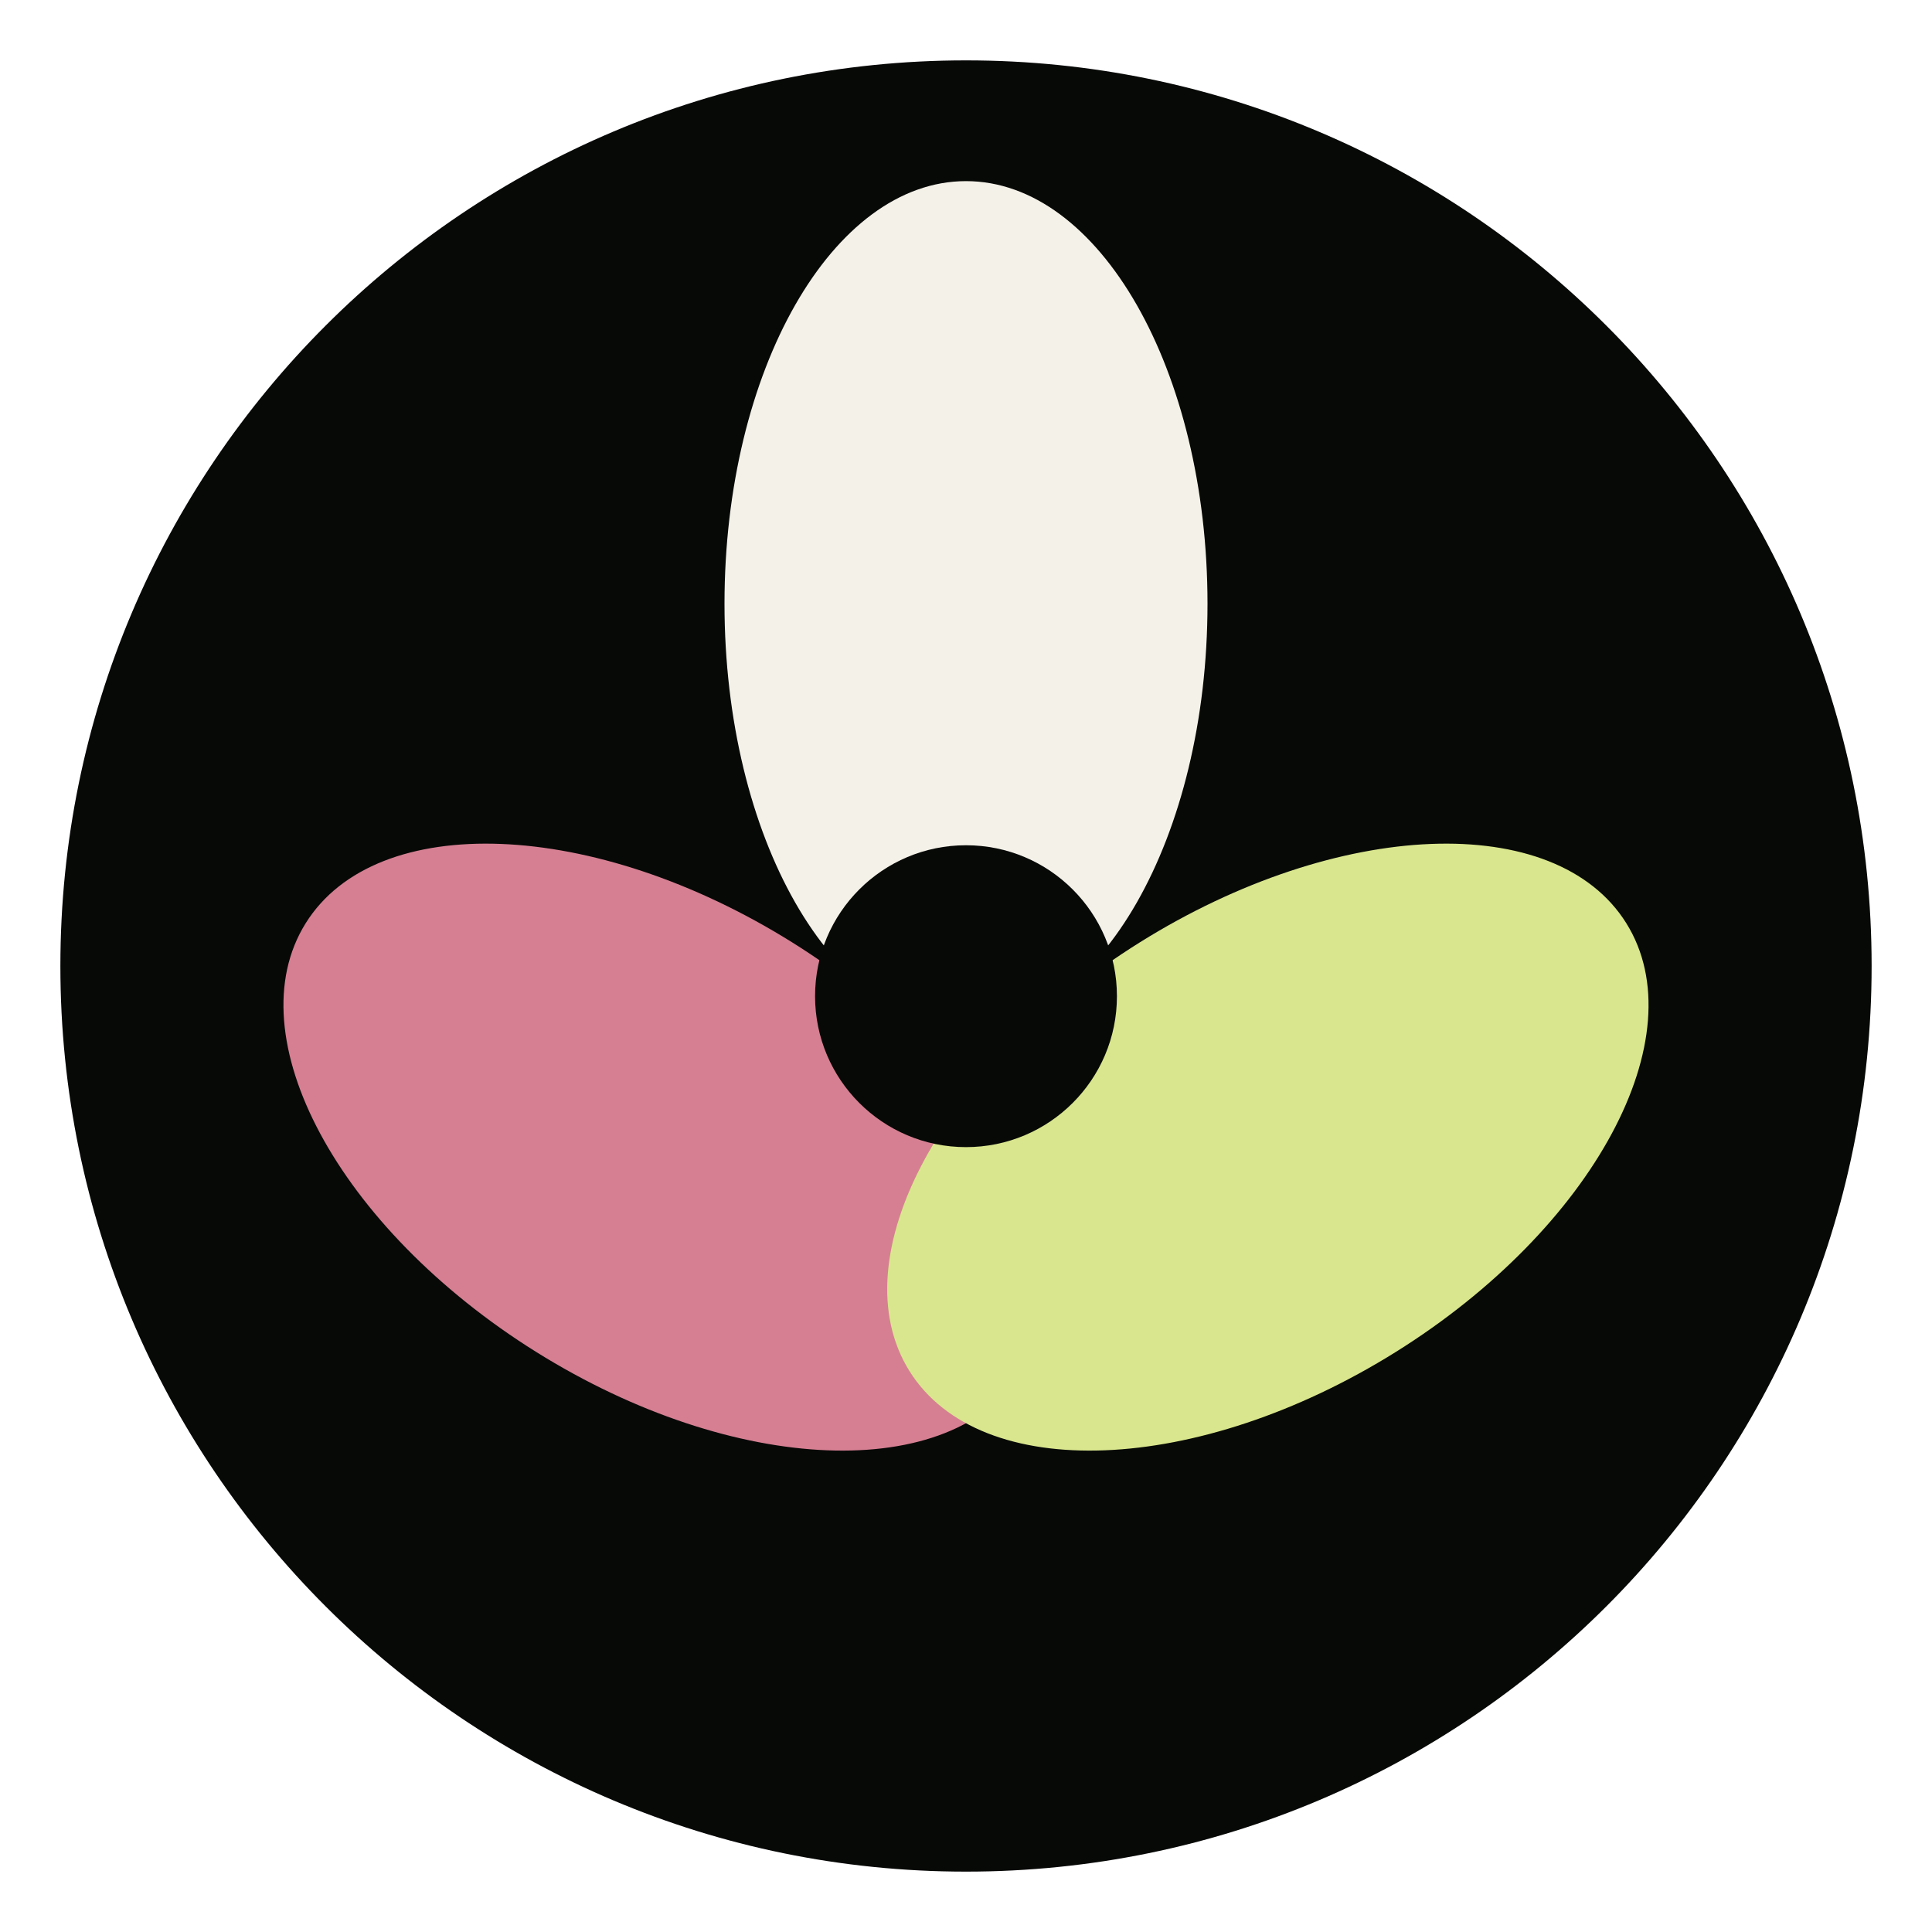
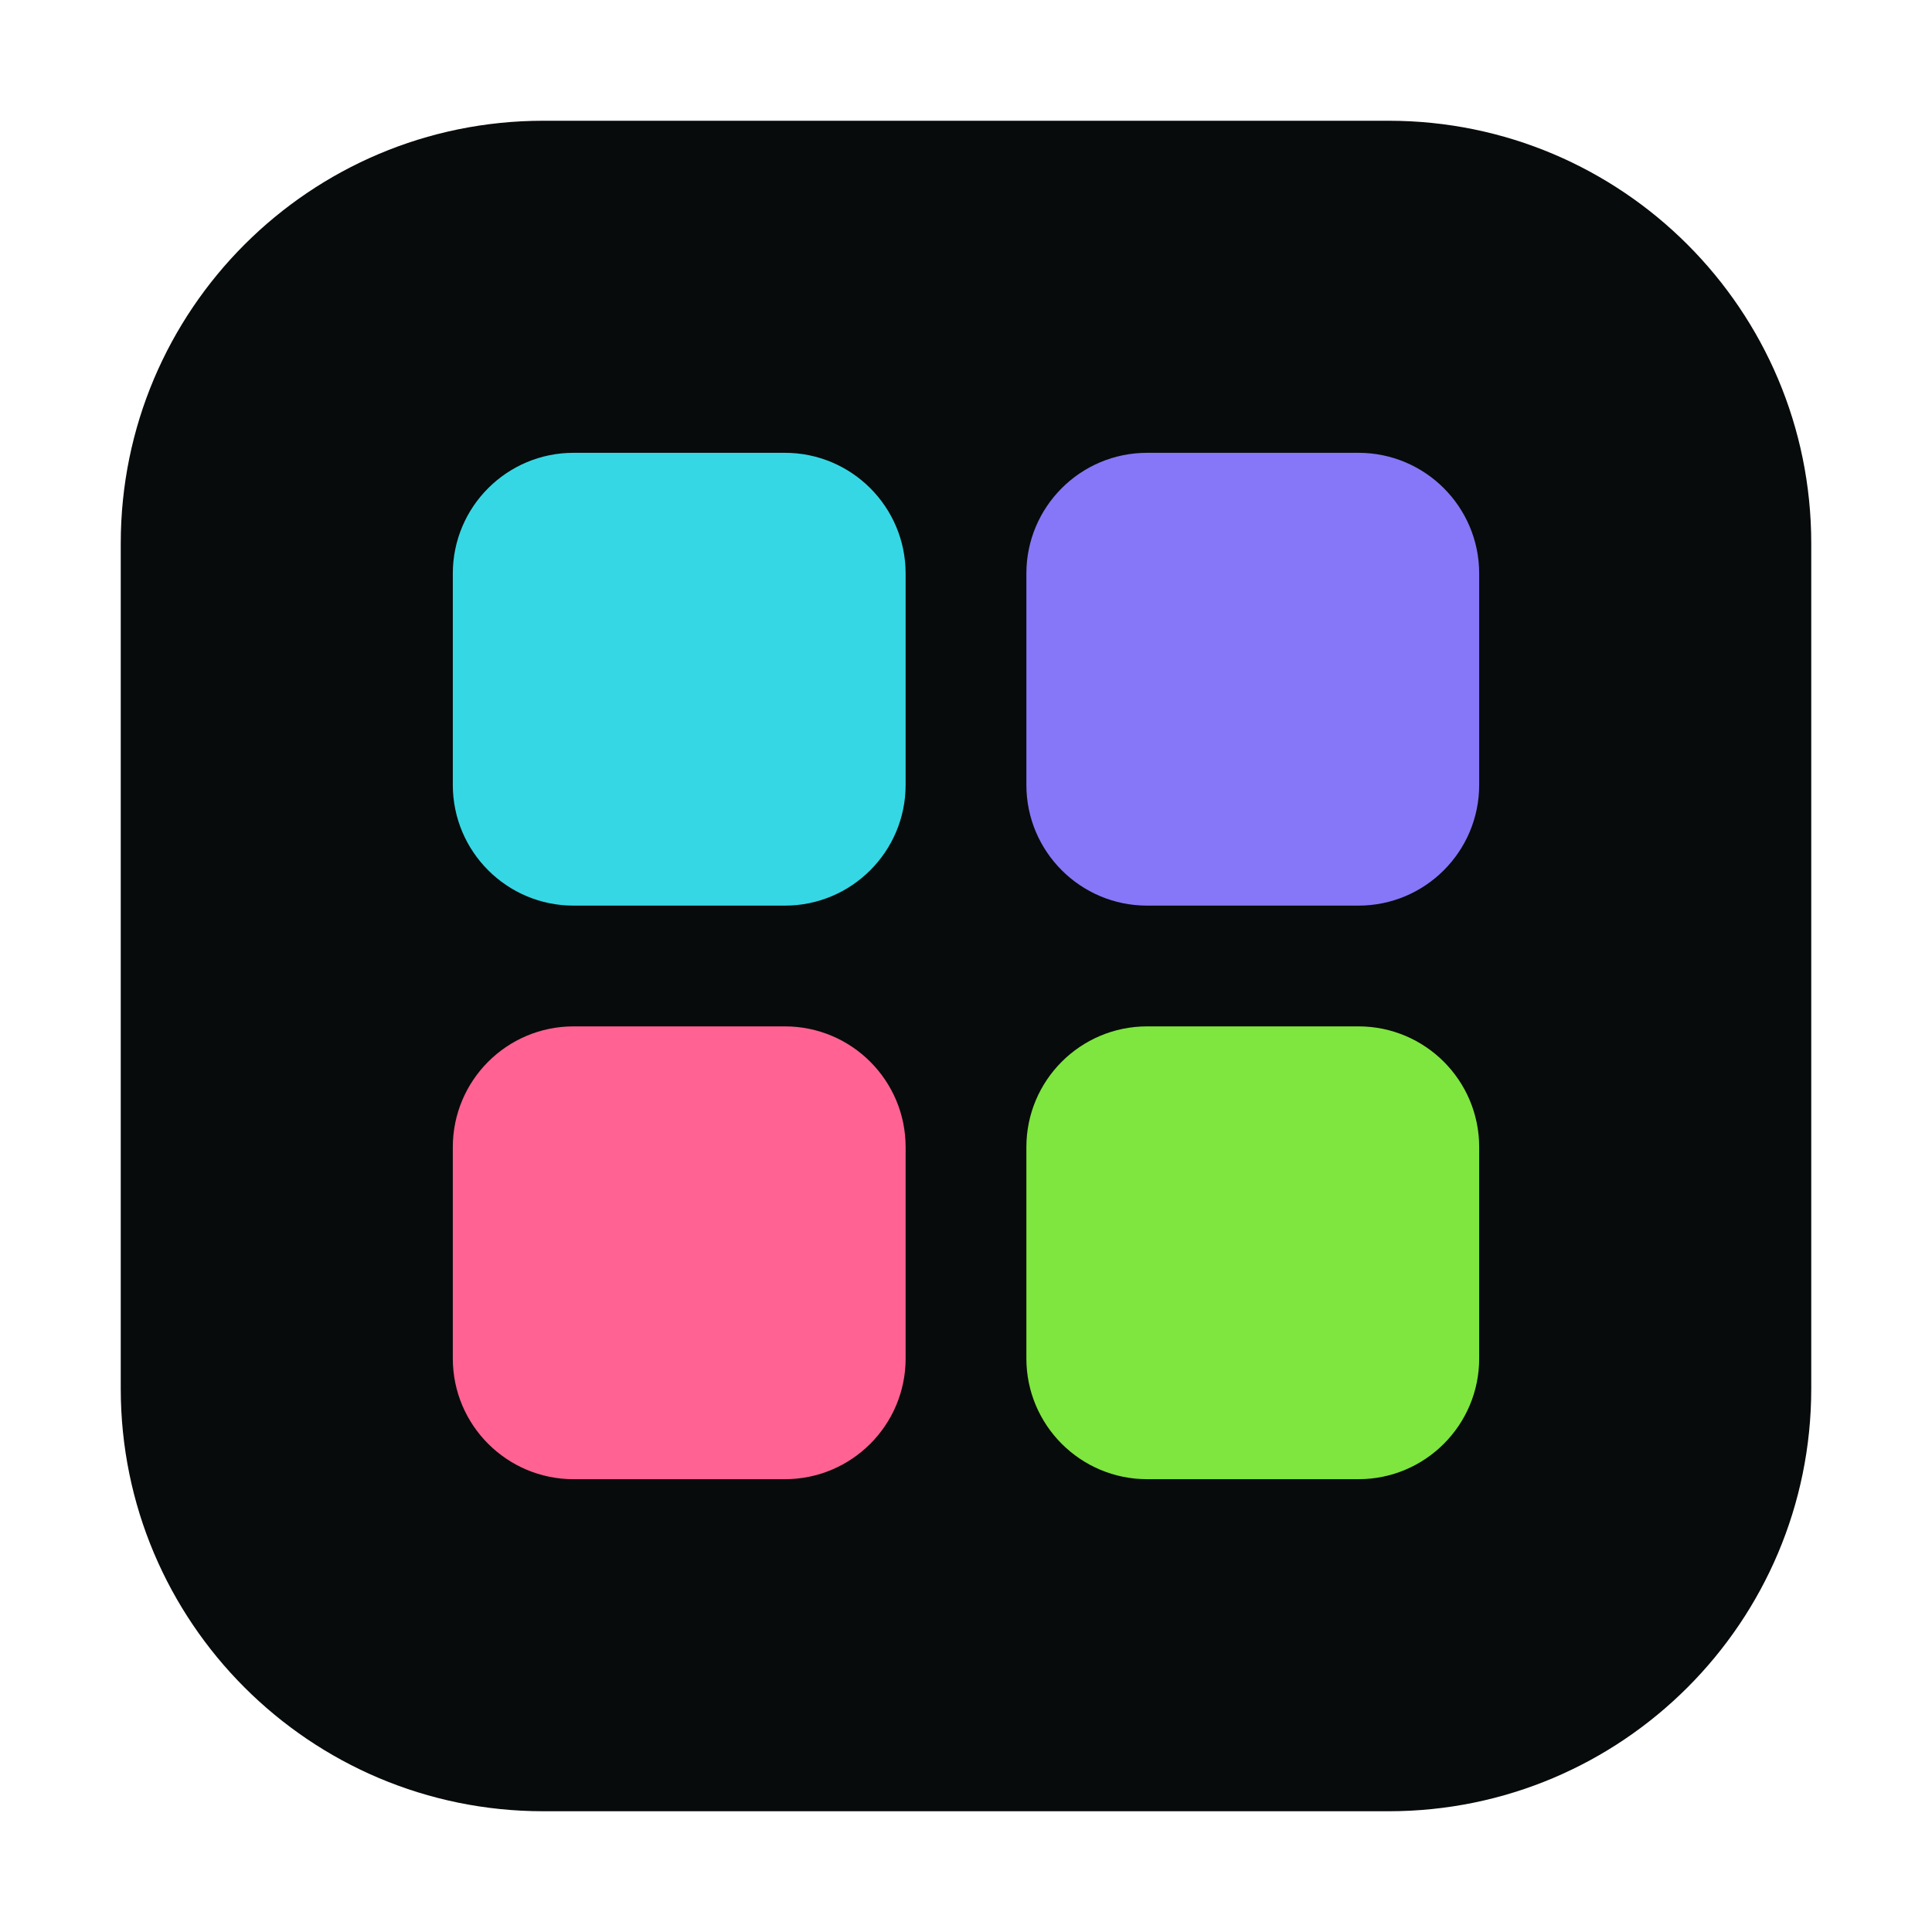
<svg xmlns="http://www.w3.org/2000/svg" viewBox="0 0 64 64" role="img" aria-label="Help Myself">
-   <circle cx="32" cy="32" r="30" fill="#070907" />
-   <ellipse cx="32" cy="20" rx="8" ry="14" fill="#f4f1e8" />
-   <ellipse cx="22" cy="38" rx="8" ry="14" fill="#d67f92" transform="rotate(-58 22 38)" />
-   <ellipse cx="42" cy="38" rx="8" ry="14" fill="#d9e68d" transform="rotate(58 42 38)" />
-   <circle cx="32" cy="33" r="5" fill="#070907" />
+   <rect x="4" y="4" width="56" height="56" rx="14" fill="#080b0b" />
+   <rect x="15" y="15" width="15" height="15" rx="4" fill="#36d7e5" />
+   <rect x="34" y="15" width="15" height="15" rx="4" fill="#8577f7" />
+   <rect x="15" y="34" width="15" height="15" rx="4" fill="#ff6293" />
+   <rect x="34" y="34" width="15" height="15" rx="4" fill="#7ee63f" />
</svg>
